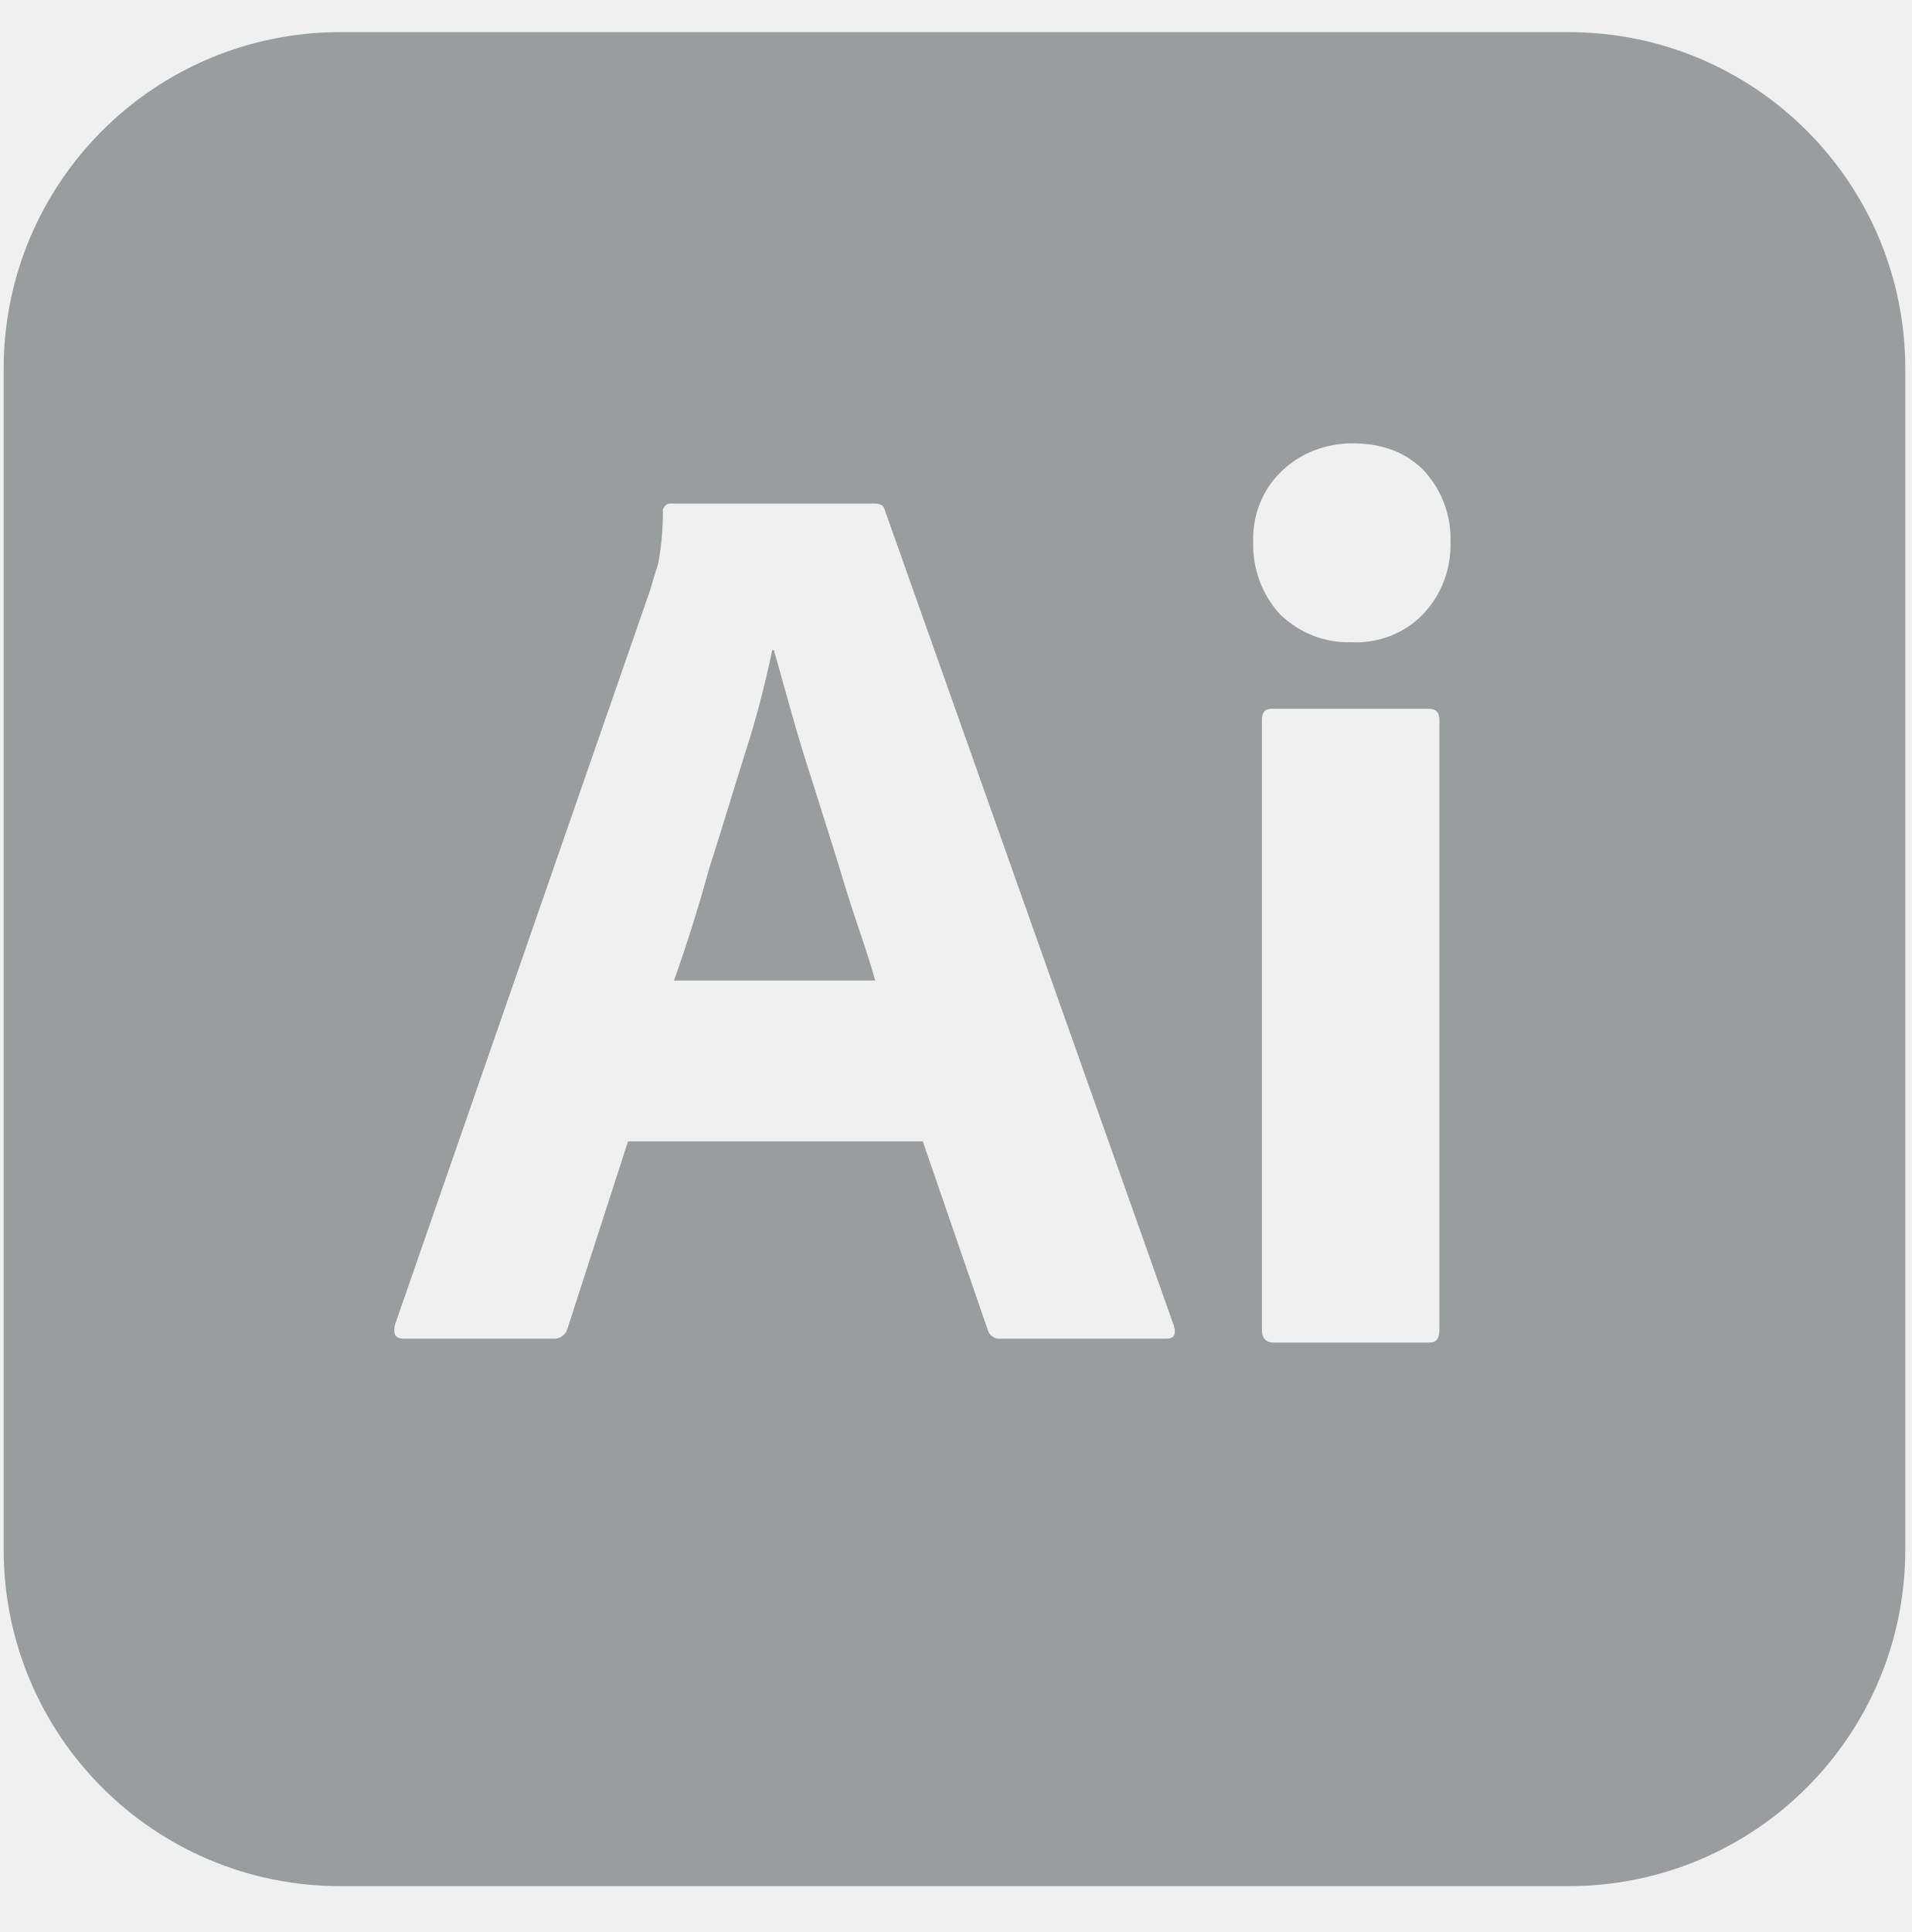
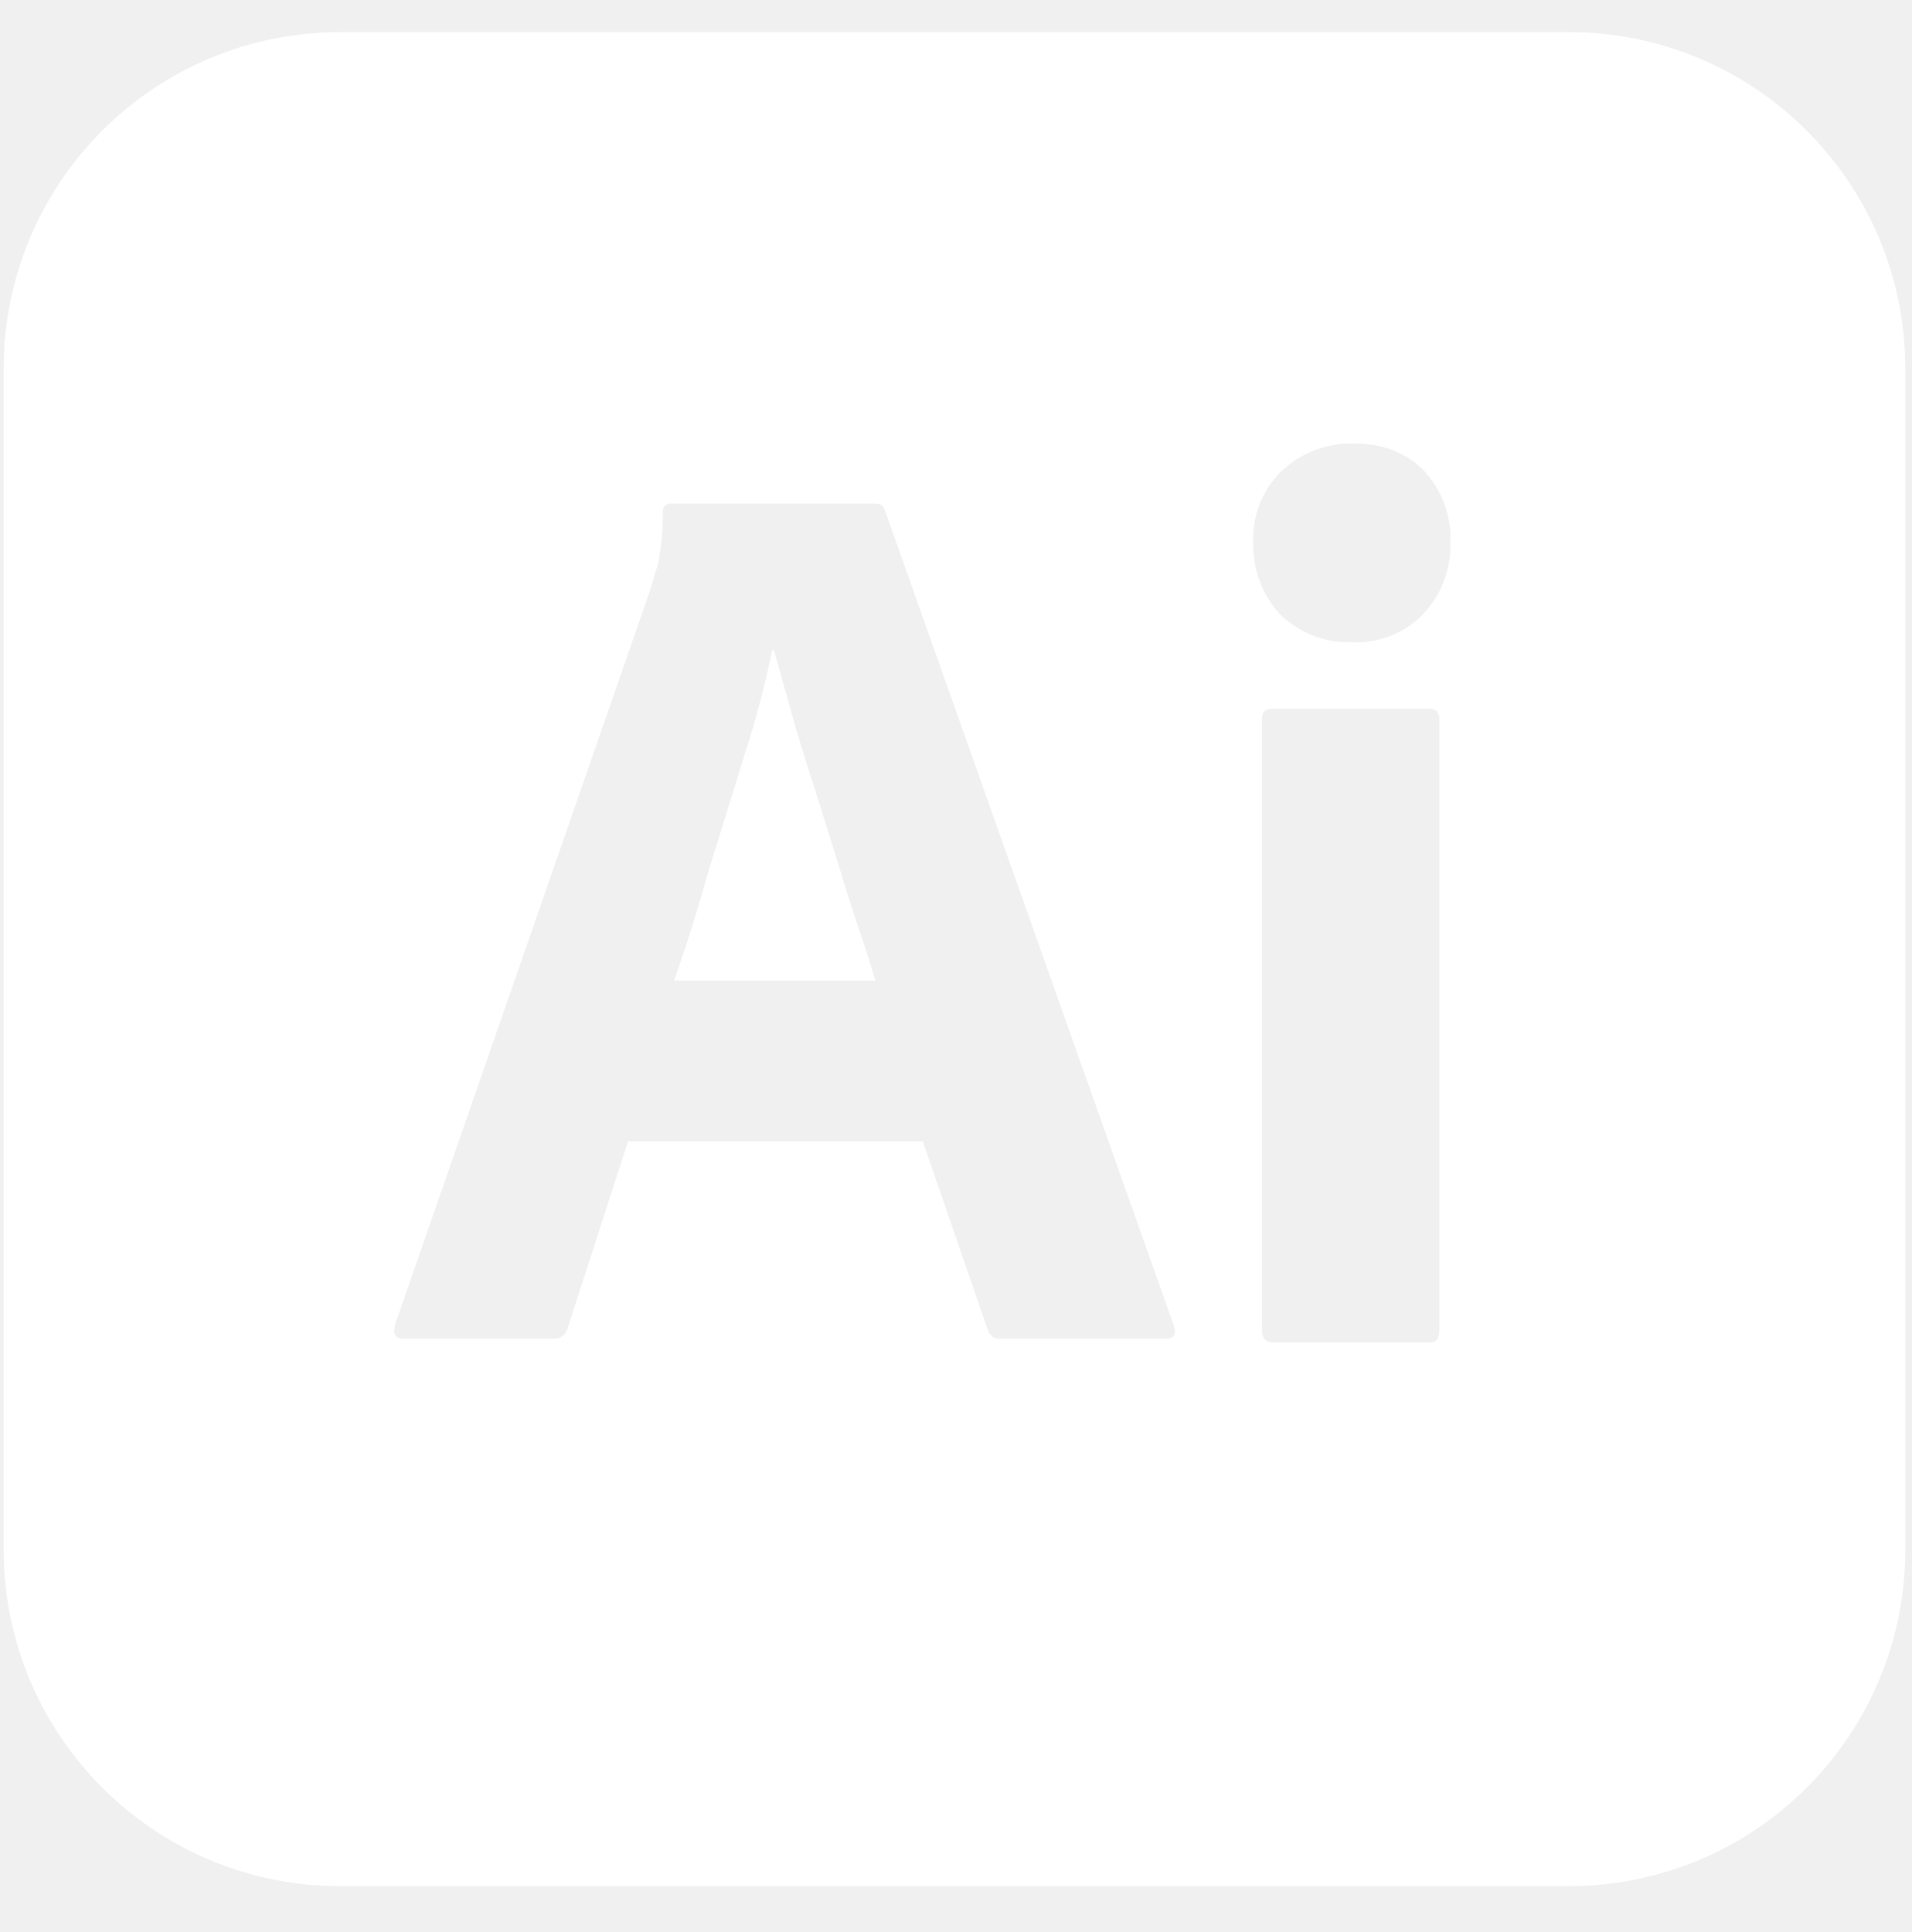
<svg xmlns="http://www.w3.org/2000/svg" width="92" height="93" viewBox="0 0 92 93" fill="none">
  <g clip-path="url(#clip0_151_153)">
-     <path fill-rule="evenodd" clip-rule="evenodd" d="M75.501 1.547H16.385C7.423 1.547 0.176 8.793 0.176 17.756V74.584C0.176 83.546 7.423 90.793 16.385 90.793H75.501C84.464 90.793 91.71 83.546 91.71 74.584V17.756C91.71 8.793 84.464 1.547 75.501 1.547ZM30.23 54.942H44.418L47.545 64.019C47.621 64.286 47.889 64.477 48.156 64.439H56.127C56.508 64.439 56.622 64.248 56.508 63.828L42.587 24.545C42.549 24.354 42.397 24.24 42.091 24.24H32.213C32.023 24.278 31.87 24.469 31.908 24.659C31.908 25.498 31.832 26.337 31.679 27.139C31.571 27.463 31.482 27.768 31.399 28.054C31.365 28.172 31.331 28.286 31.298 28.397L19.017 63.752C18.903 64.21 19.017 64.439 19.437 64.439H26.607C26.95 64.477 27.255 64.248 27.331 63.905L30.23 54.942ZM42.13 47.2H32.442C33.014 45.598 33.586 43.805 34.12 41.86C34.498 40.68 34.861 39.499 35.219 38.336C35.439 37.621 35.657 36.913 35.875 36.216C36.409 34.576 36.828 32.936 37.171 31.296H37.248C37.397 31.806 37.545 32.34 37.701 32.898C37.824 33.34 37.952 33.798 38.087 34.27C38.392 35.377 38.735 36.483 39.117 37.665C39.307 38.256 39.488 38.838 39.669 39.419C39.851 40.001 40.032 40.583 40.222 41.174C40.566 42.318 40.909 43.424 41.252 44.454C41.596 45.445 41.901 46.399 42.13 47.2ZM61.619 29.579C62.534 30.457 63.754 30.952 65.013 30.914C66.31 30.991 67.606 30.495 68.484 29.579C69.399 28.626 69.857 27.367 69.819 26.071C69.857 24.812 69.399 23.591 68.56 22.676C67.721 21.799 66.577 21.341 65.089 21.341C63.831 21.341 62.61 21.799 61.695 22.676C60.78 23.553 60.284 24.774 60.322 26.071C60.284 27.367 60.741 28.626 61.619 29.579ZM60.741 34.652V64.019C60.741 64.4 60.932 64.629 61.313 64.629H68.789C69.132 64.629 69.285 64.439 69.285 64.019V34.652C69.285 34.309 69.132 34.118 68.789 34.118H61.237C60.894 34.118 60.741 34.27 60.741 34.652Z" fill="#999D9E" />
+     <path fill-rule="evenodd" clip-rule="evenodd" d="M75.501 1.547H16.385C7.423 1.547 0.176 8.793 0.176 17.756V74.584C0.176 83.546 7.423 90.793 16.385 90.793H75.501C84.464 90.793 91.71 83.546 91.71 74.584V17.756C91.71 8.793 84.464 1.547 75.501 1.547ZM30.23 54.942H44.418L47.545 64.019C47.621 64.286 47.889 64.477 48.156 64.439H56.127C56.508 64.439 56.622 64.248 56.508 63.828L42.587 24.545C42.549 24.354 42.397 24.24 42.091 24.24H32.213C32.023 24.278 31.87 24.469 31.908 24.659C31.908 25.498 31.832 26.337 31.679 27.139C31.571 27.463 31.482 27.768 31.399 28.054C31.365 28.172 31.331 28.286 31.298 28.397L19.017 63.752C18.903 64.21 19.017 64.439 19.437 64.439H26.607C26.95 64.477 27.255 64.248 27.331 63.905L30.23 54.942ZM42.13 47.2H32.442C33.014 45.598 33.586 43.805 34.12 41.86C34.498 40.68 34.861 39.499 35.219 38.336C35.439 37.621 35.657 36.913 35.875 36.216C36.409 34.576 36.828 32.936 37.171 31.296H37.248C37.397 31.806 37.545 32.34 37.701 32.898C37.824 33.34 37.952 33.798 38.087 34.27C38.392 35.377 38.735 36.483 39.117 37.665C39.307 38.256 39.488 38.838 39.669 39.419C39.851 40.001 40.032 40.583 40.222 41.174C40.566 42.318 40.909 43.424 41.252 44.454C41.596 45.445 41.901 46.399 42.13 47.2ZM61.619 29.579C62.534 30.457 63.754 30.952 65.013 30.914C66.31 30.991 67.606 30.495 68.484 29.579C69.399 28.626 69.857 27.367 69.819 26.071C69.857 24.812 69.399 23.591 68.56 22.676C67.721 21.799 66.577 21.341 65.089 21.341C63.831 21.341 62.61 21.799 61.695 22.676C60.78 23.553 60.284 24.774 60.322 26.071C60.284 27.367 60.741 28.626 61.619 29.579ZM60.741 34.652V64.019C60.741 64.4 60.932 64.629 61.313 64.629H68.789C69.132 64.629 69.285 64.439 69.285 64.019V34.652C69.285 34.309 69.132 34.118 68.789 34.118H61.237C60.894 34.118 60.741 34.27 60.741 34.652Z" fill="#fff" />
  </g>
  <defs>
    <clipPath id="clip0_151_153">
      <rect width="91.534" height="91.534" fill="white" transform="translate(0.17627 0.631592)" />
    </clipPath>
  </defs>
</svg>
